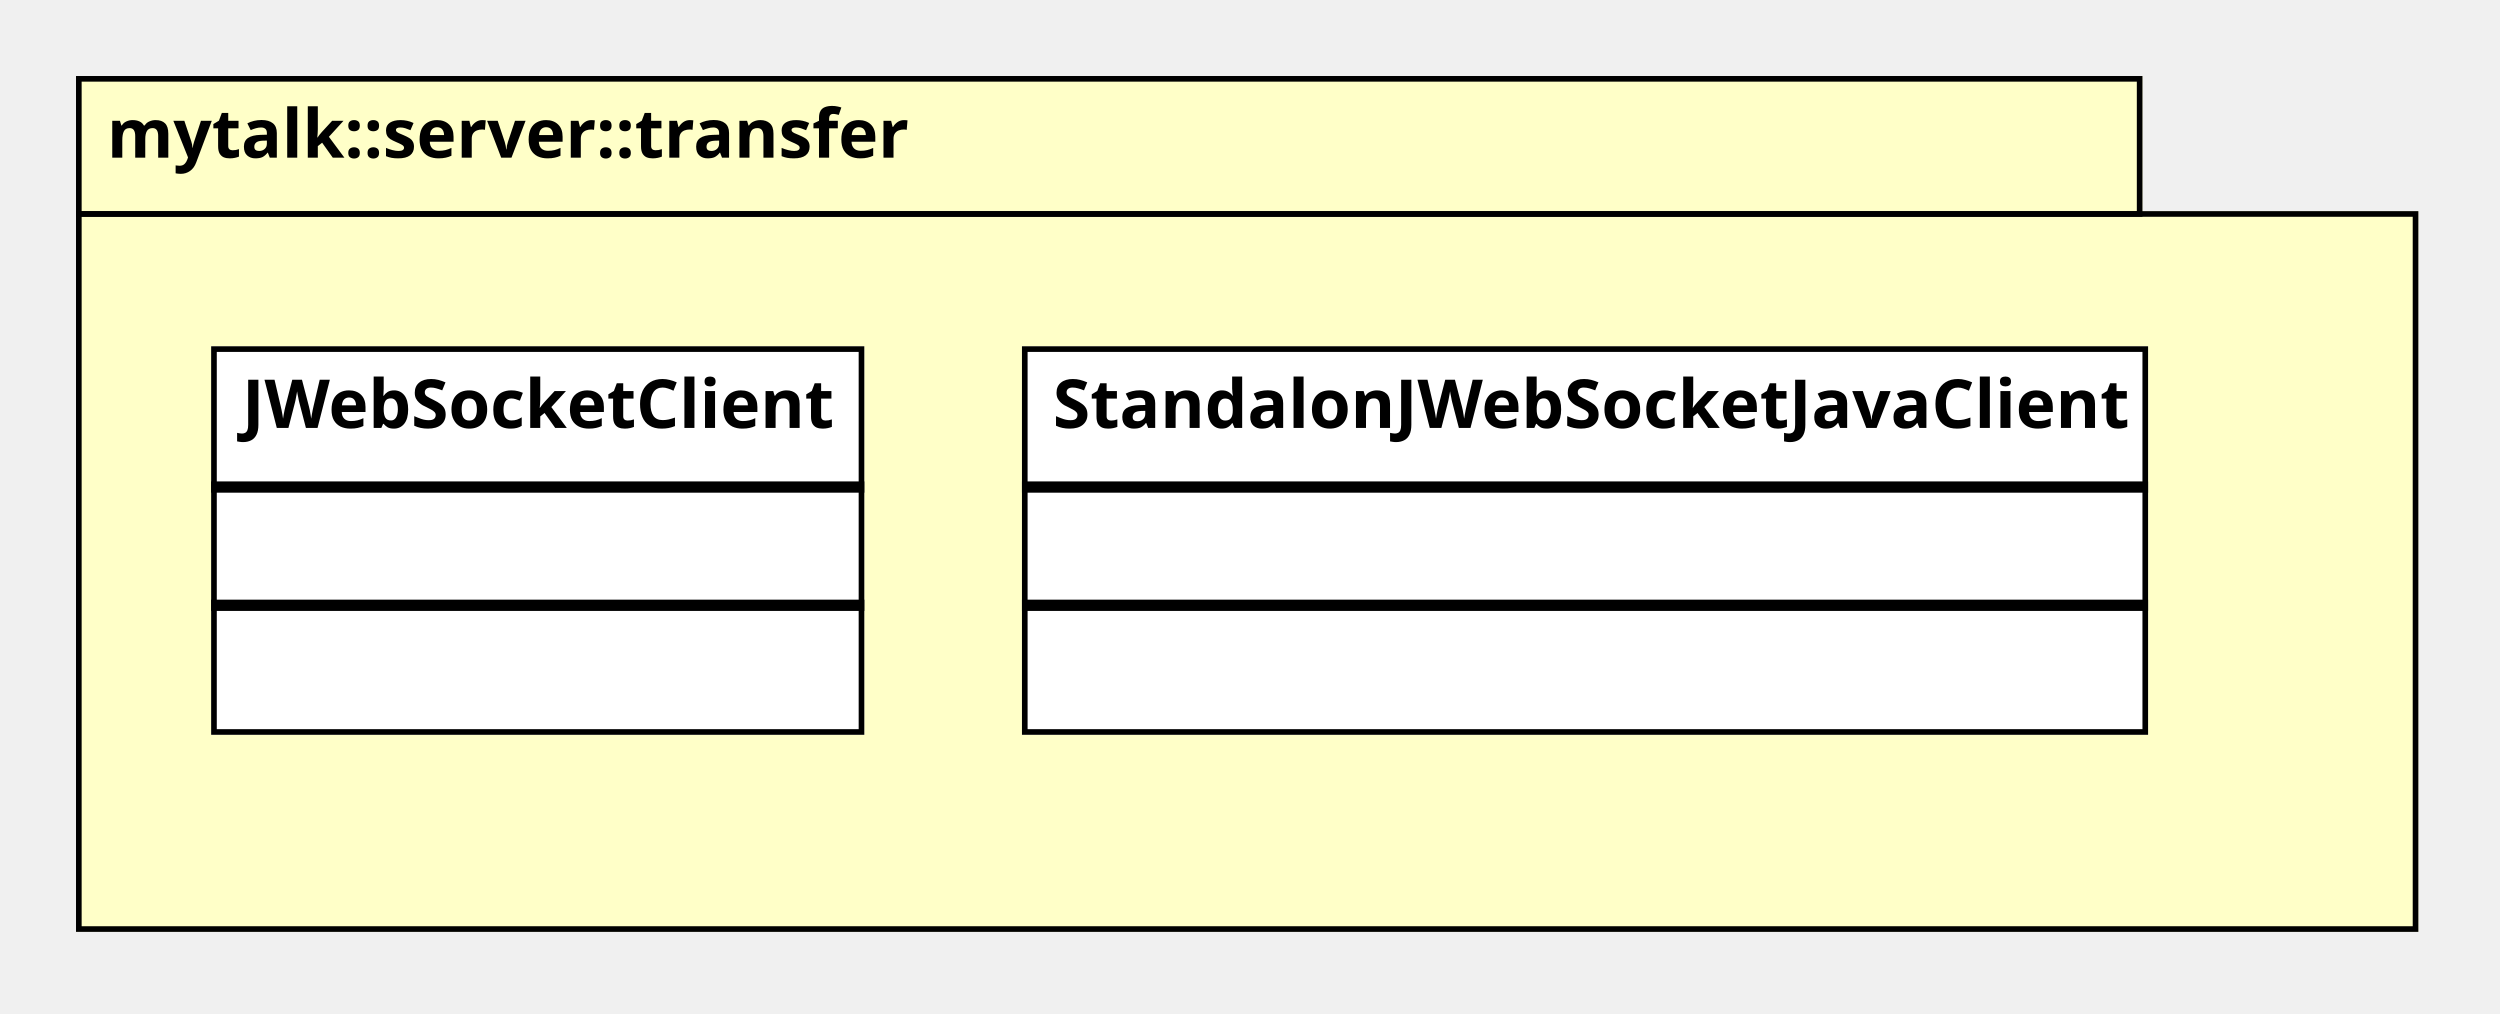
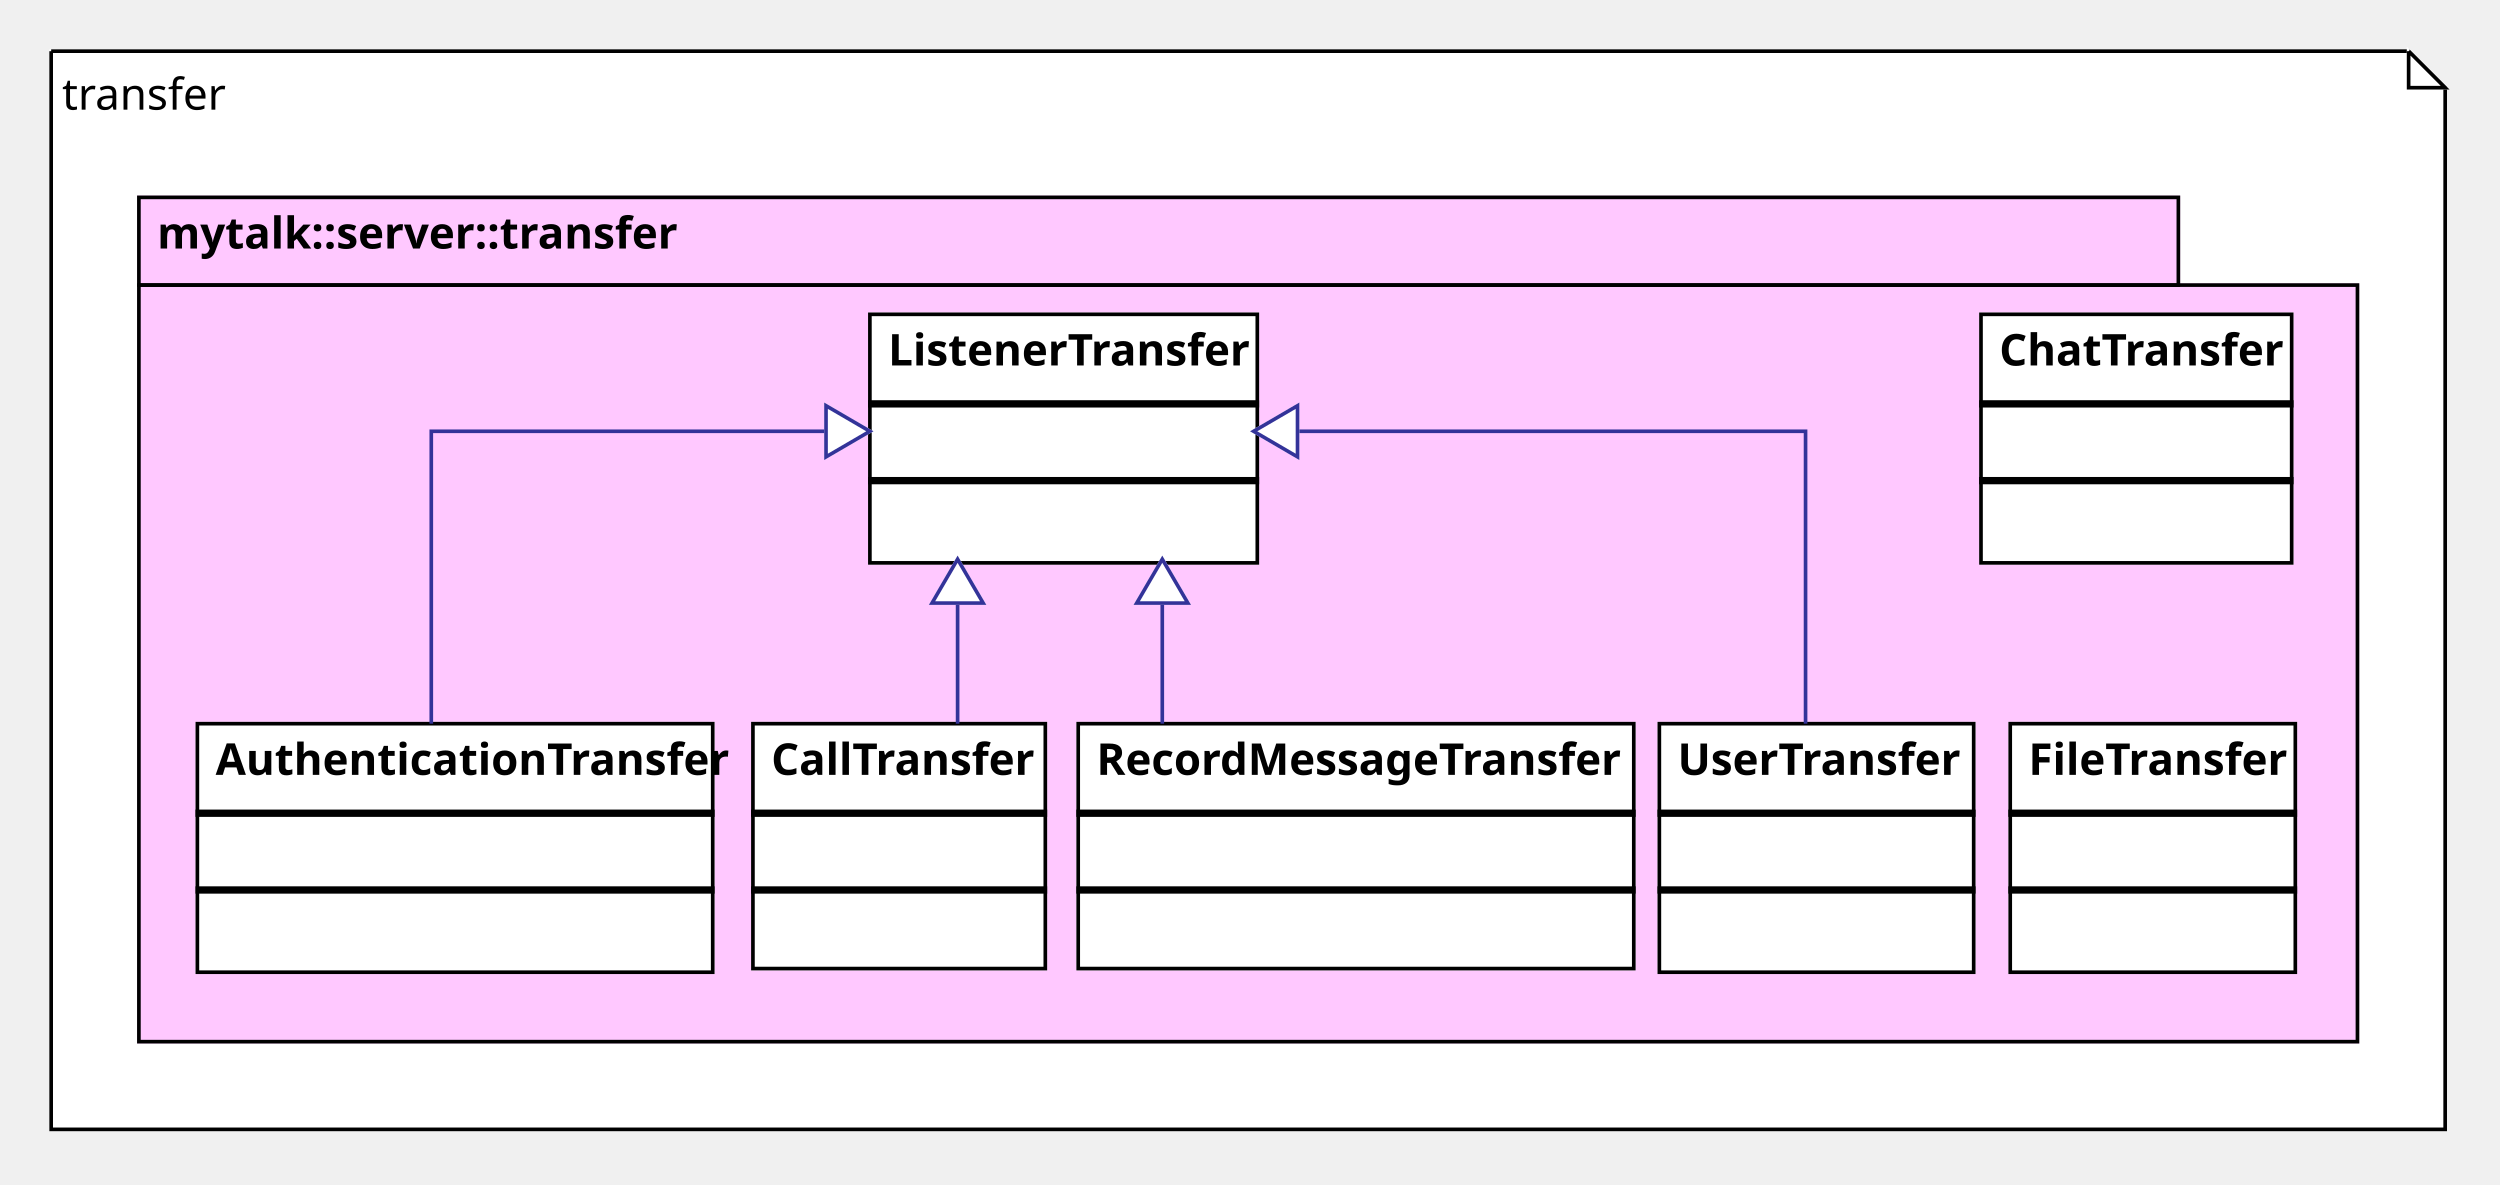
- <svg xmlns="http://www.w3.org/2000/svg" height="180" version="1.1" width="444">
-   <polygon fill="#ffffc8" points="14,14 380,14 380,38 429,38 429,165 14,165 14,14" stroke="#ffffc8" stroke-width="1" />
-   <rect fill="none" height="24" stroke="#000000" stroke-width="1" width="366" x="14" y="14" />
-   <text font-family="Dialog" font-size="12" font-weight="bold" x="19" y="28">
+ <svg xmlns="http://www.w3.org/2000/svg" height="324" version="1.1" width="684">
+   <polygon fill="#ffffff" points="14,14 659,14 669,24 669,309 14,309 14,14" stroke="#ffffff" stroke-width="1" />
+   <polyline fill="none" points="14,14 659,14 669,24 669,309 14,309 14,14" stroke="#000000" stroke-width="1" />
+   <polygon fill="#ffffff" points="659,14 669,24 659,24 659,14" stroke="#ffffff" stroke-width="1" />
+   <polyline fill="none" points="659,14 669,24 659,24 659,14" stroke="#000000" stroke-width="1" />
+   <text font-family="Dialog" font-size="12" x="17" y="30">
+ transfer</text>
+   <polygon fill="#ffc8ff" points="38,54 596,54 596,78 645,78 645,285 38,285 38,54" stroke="#ffc8ff" stroke-width="1" />
+   <rect fill="none" height="24" stroke="#000000" stroke-width="1" width="558" x="38" y="54" />
+   <text font-family="Dialog" font-size="12" font-weight="bold" x="43" y="68">
mytalk::server::transfer</text>
-   <rect fill="none" height="127" stroke="#000000" stroke-width="1" width="415" x="14" y="38" />
-   <rect fill="#ffffff" height="68" stroke="#ffffff" stroke-width="1" width="115" x="38" y="62" />
-   <rect fill="none" height="68" stroke="#000000" stroke-width="1" width="115" x="38" y="62" />
-   <text font-family="Dialog" font-size="12" font-weight="bold" x="43" y="76">
- JWebSocketClient</text>
-   <rect fill="#000000" height="1" stroke="#000000" stroke-width="1" width="115" x="38" y="86" />
-   <rect fill="#000000" height="1" stroke="#000000" stroke-width="1" width="115" x="38" y="107" />
-   <rect fill="#ffffff" height="68" stroke="#ffffff" stroke-width="1" width="199" x="182" y="62" />
-   <rect fill="none" height="68" stroke="#000000" stroke-width="1" width="199" x="182" y="62" />
-   <text font-family="Dialog" font-size="12" font-weight="bold" x="187" y="76">
- StandalonJWebSocketJavaClient</text>
-   <rect fill="#000000" height="1" stroke="#000000" stroke-width="1" width="199" x="182" y="86" />
-   <rect fill="#000000" height="1" stroke="#000000" stroke-width="1" width="199" x="182" y="107" />
+   <rect fill="none" height="207" stroke="#000000" stroke-width="1" width="607" x="38" y="78" />
+   <rect fill="#ffffff" height="68" stroke="#ffffff" stroke-width="1" width="141" x="54" y="198" />
+   <rect fill="none" height="68" stroke="#000000" stroke-width="1" width="141" x="54" y="198" />
+   <text font-family="Dialog" font-size="12" font-weight="bold" x="59" y="212">
+ AuthenticationTransfer</text>
+   <rect fill="#000000" height="1" stroke="#000000" stroke-width="1" width="141" x="54" y="222" />
+   <rect fill="#000000" height="1" stroke="#000000" stroke-width="1" width="141" x="54" y="243" />
+   <rect fill="#ffffff" height="67" stroke="#ffffff" stroke-width="1" width="80" x="206" y="198" />
+   <rect fill="none" height="67" stroke="#000000" stroke-width="1" width="80" x="206" y="198" />
+   <text font-family="Dialog" font-size="12" font-weight="bold" x="211" y="212">
+ CallTransfer</text>
+   <rect fill="#000000" height="1" stroke="#000000" stroke-width="1" width="80" x="206" y="222" />
+   <rect fill="#000000" height="1" stroke="#000000" stroke-width="1" width="80" x="206" y="243" />
+   <rect fill="#ffffff" height="67" stroke="#ffffff" stroke-width="1" width="152" x="295" y="198" />
+   <rect fill="none" height="67" stroke="#000000" stroke-width="1" width="152" x="295" y="198" />
+   <text font-family="Dialog" font-size="12" font-weight="bold" x="300" y="212">
+ RecordMessageTransfer</text>
+   <rect fill="#000000" height="1" stroke="#000000" stroke-width="1" width="152" x="295" y="222" />
+   <rect fill="#000000" height="1" stroke="#000000" stroke-width="1" width="152" x="295" y="243" />
+   <rect fill="#ffffff" height="68" stroke="#ffffff" stroke-width="1" width="86" x="454" y="198" />
+   <rect fill="none" height="68" stroke="#000000" stroke-width="1" width="86" x="454" y="198" />
+   <text font-family="Dialog" font-size="12" font-weight="bold" x="459" y="212">
+ UserTransfer</text>
+   <rect fill="#000000" height="1" stroke="#000000" stroke-width="1" width="86" x="454" y="222" />
+   <rect fill="#000000" height="1" stroke="#000000" stroke-width="1" width="86" x="454" y="243" />
+   <rect fill="#ffffff" height="68" stroke="#ffffff" stroke-width="1" width="106" x="238" y="86" />
+   <rect fill="none" height="68" stroke="#000000" stroke-width="1" width="106" x="238" y="86" />
+   <text font-family="Dialog" font-size="12" font-weight="bold" x="243" y="100">
+ ListenerTransfer</text>
+   <rect fill="#000000" height="1" stroke="#000000" stroke-width="1" width="106" x="238" y="110" />
+   <rect fill="#000000" height="1" stroke="#000000" stroke-width="1" width="106" x="238" y="131" />
+   <polyline fill="none" points="262,198 262,153" stroke="#333399" stroke-width="1" />
+   <polygon fill="#ffffff" points="262,153 269,165 255,165" stroke="#ffffff" stroke-width="1" />
+   <polygon fill="none" points="262,153 269,165 255,165" stroke="#333399" stroke-width="1" />
+   <polyline fill="none" points="118,198 118,118 238,118" stroke="#333399" stroke-width="1" />
+   <polygon fill="#ffffff" points="238,118 226,125 226,111" stroke="#ffffff" stroke-width="1" />
+   <polygon fill="none" points="238,118 226,125 226,111" stroke="#333399" stroke-width="1" />
+   <polyline fill="none" points="318,198 318,153" stroke="#333399" stroke-width="1" />
+   <polygon fill="#ffffff" points="318,153 325,165 311,165" stroke="#ffffff" stroke-width="1" />
+   <polygon fill="none" points="318,153 325,165 311,165" stroke="#333399" stroke-width="1" />
+   <polyline fill="none" points="494,198 494,118 343,118" stroke="#333399" stroke-width="1" />
+   <polygon fill="#ffffff" points="343,118 355,111 355,125" stroke="#ffffff" stroke-width="1" />
+   <polygon fill="none" points="343,118 355,111 355,125" stroke="#333399" stroke-width="1" />
+   <rect fill="#ffffff" height="68" stroke="#ffffff" stroke-width="1" width="85" x="542" y="86" />
+   <rect fill="none" height="68" stroke="#000000" stroke-width="1" width="85" x="542" y="86" />
+   <text font-family="Dialog" font-size="12" font-weight="bold" x="547" y="100">
+ ChatTransfer</text>
+   <rect fill="#000000" height="1" stroke="#000000" stroke-width="1" width="85" x="542" y="110" />
+   <rect fill="#000000" height="1" stroke="#000000" stroke-width="1" width="85" x="542" y="131" />
+   <rect fill="#ffffff" height="68" stroke="#ffffff" stroke-width="1" width="78" x="550" y="198" />
+   <rect fill="none" height="68" stroke="#000000" stroke-width="1" width="78" x="550" y="198" />
+   <text font-family="Dialog" font-size="12" font-weight="bold" x="555" y="212">
+ FileTransfer</text>
+   <rect fill="#000000" height="1" stroke="#000000" stroke-width="1" width="78" x="550" y="222" />
+   <rect fill="#000000" height="1" stroke="#000000" stroke-width="1" width="78" x="550" y="243" />
</svg>
